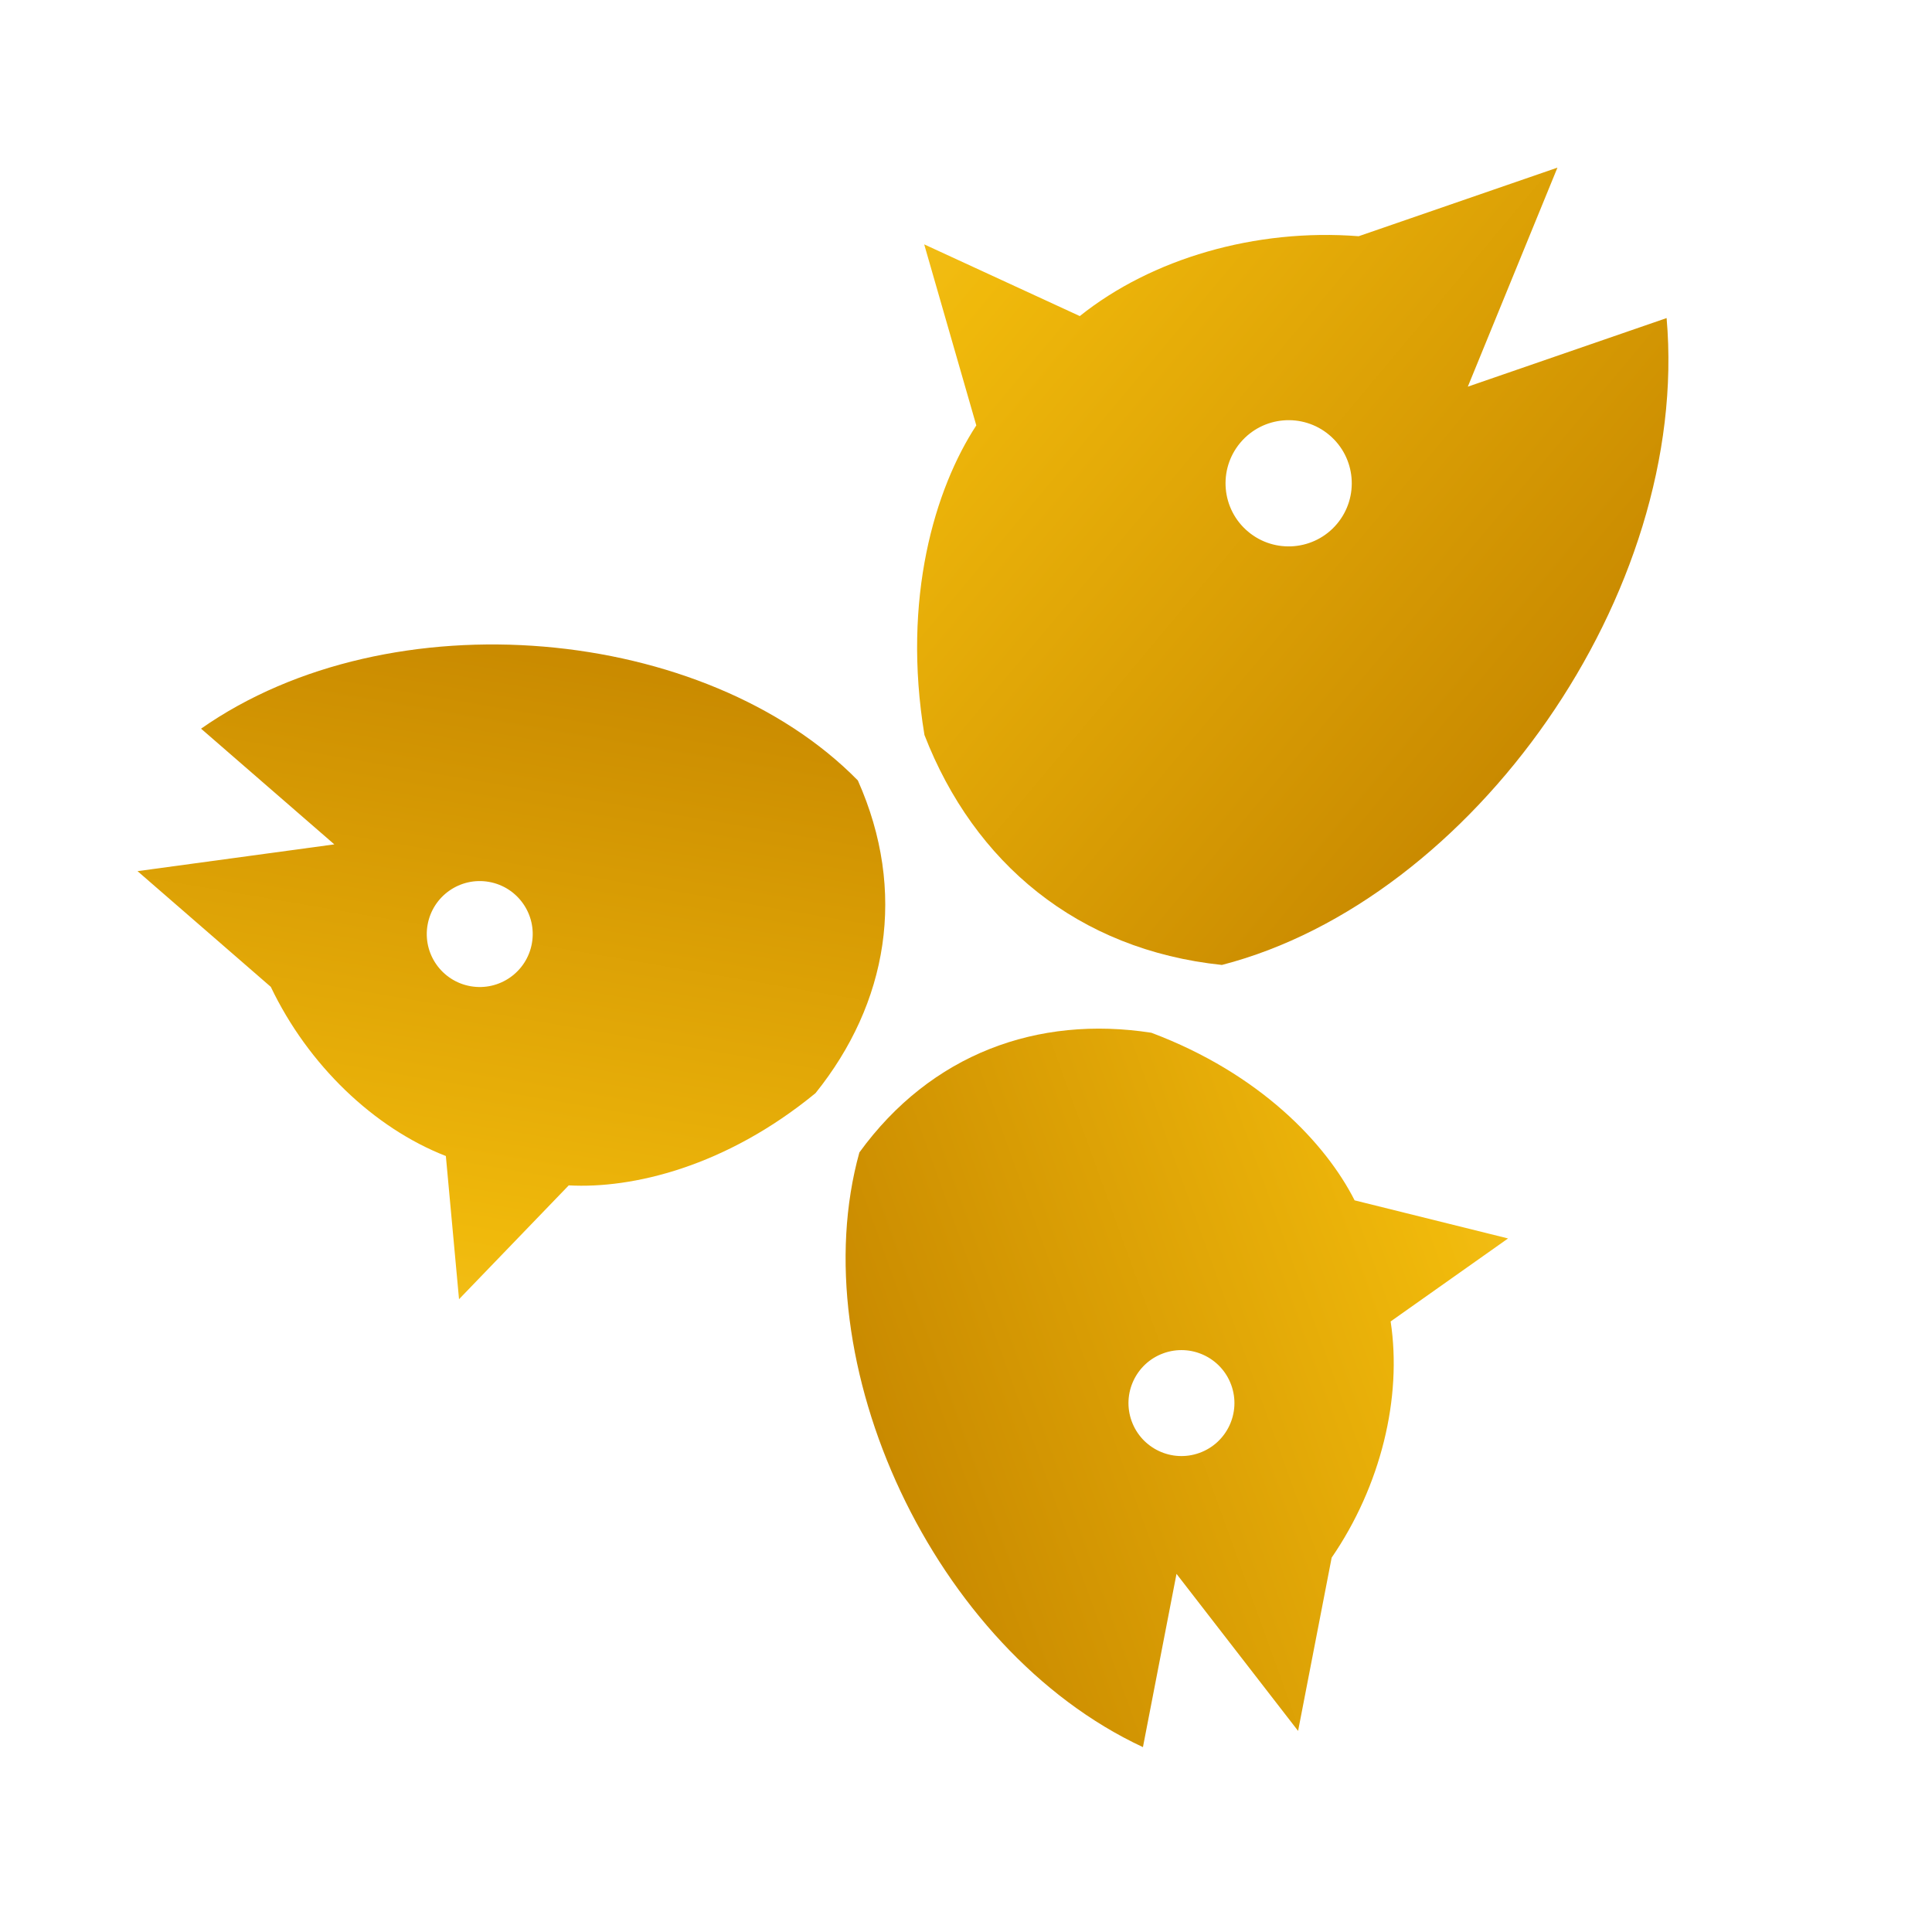
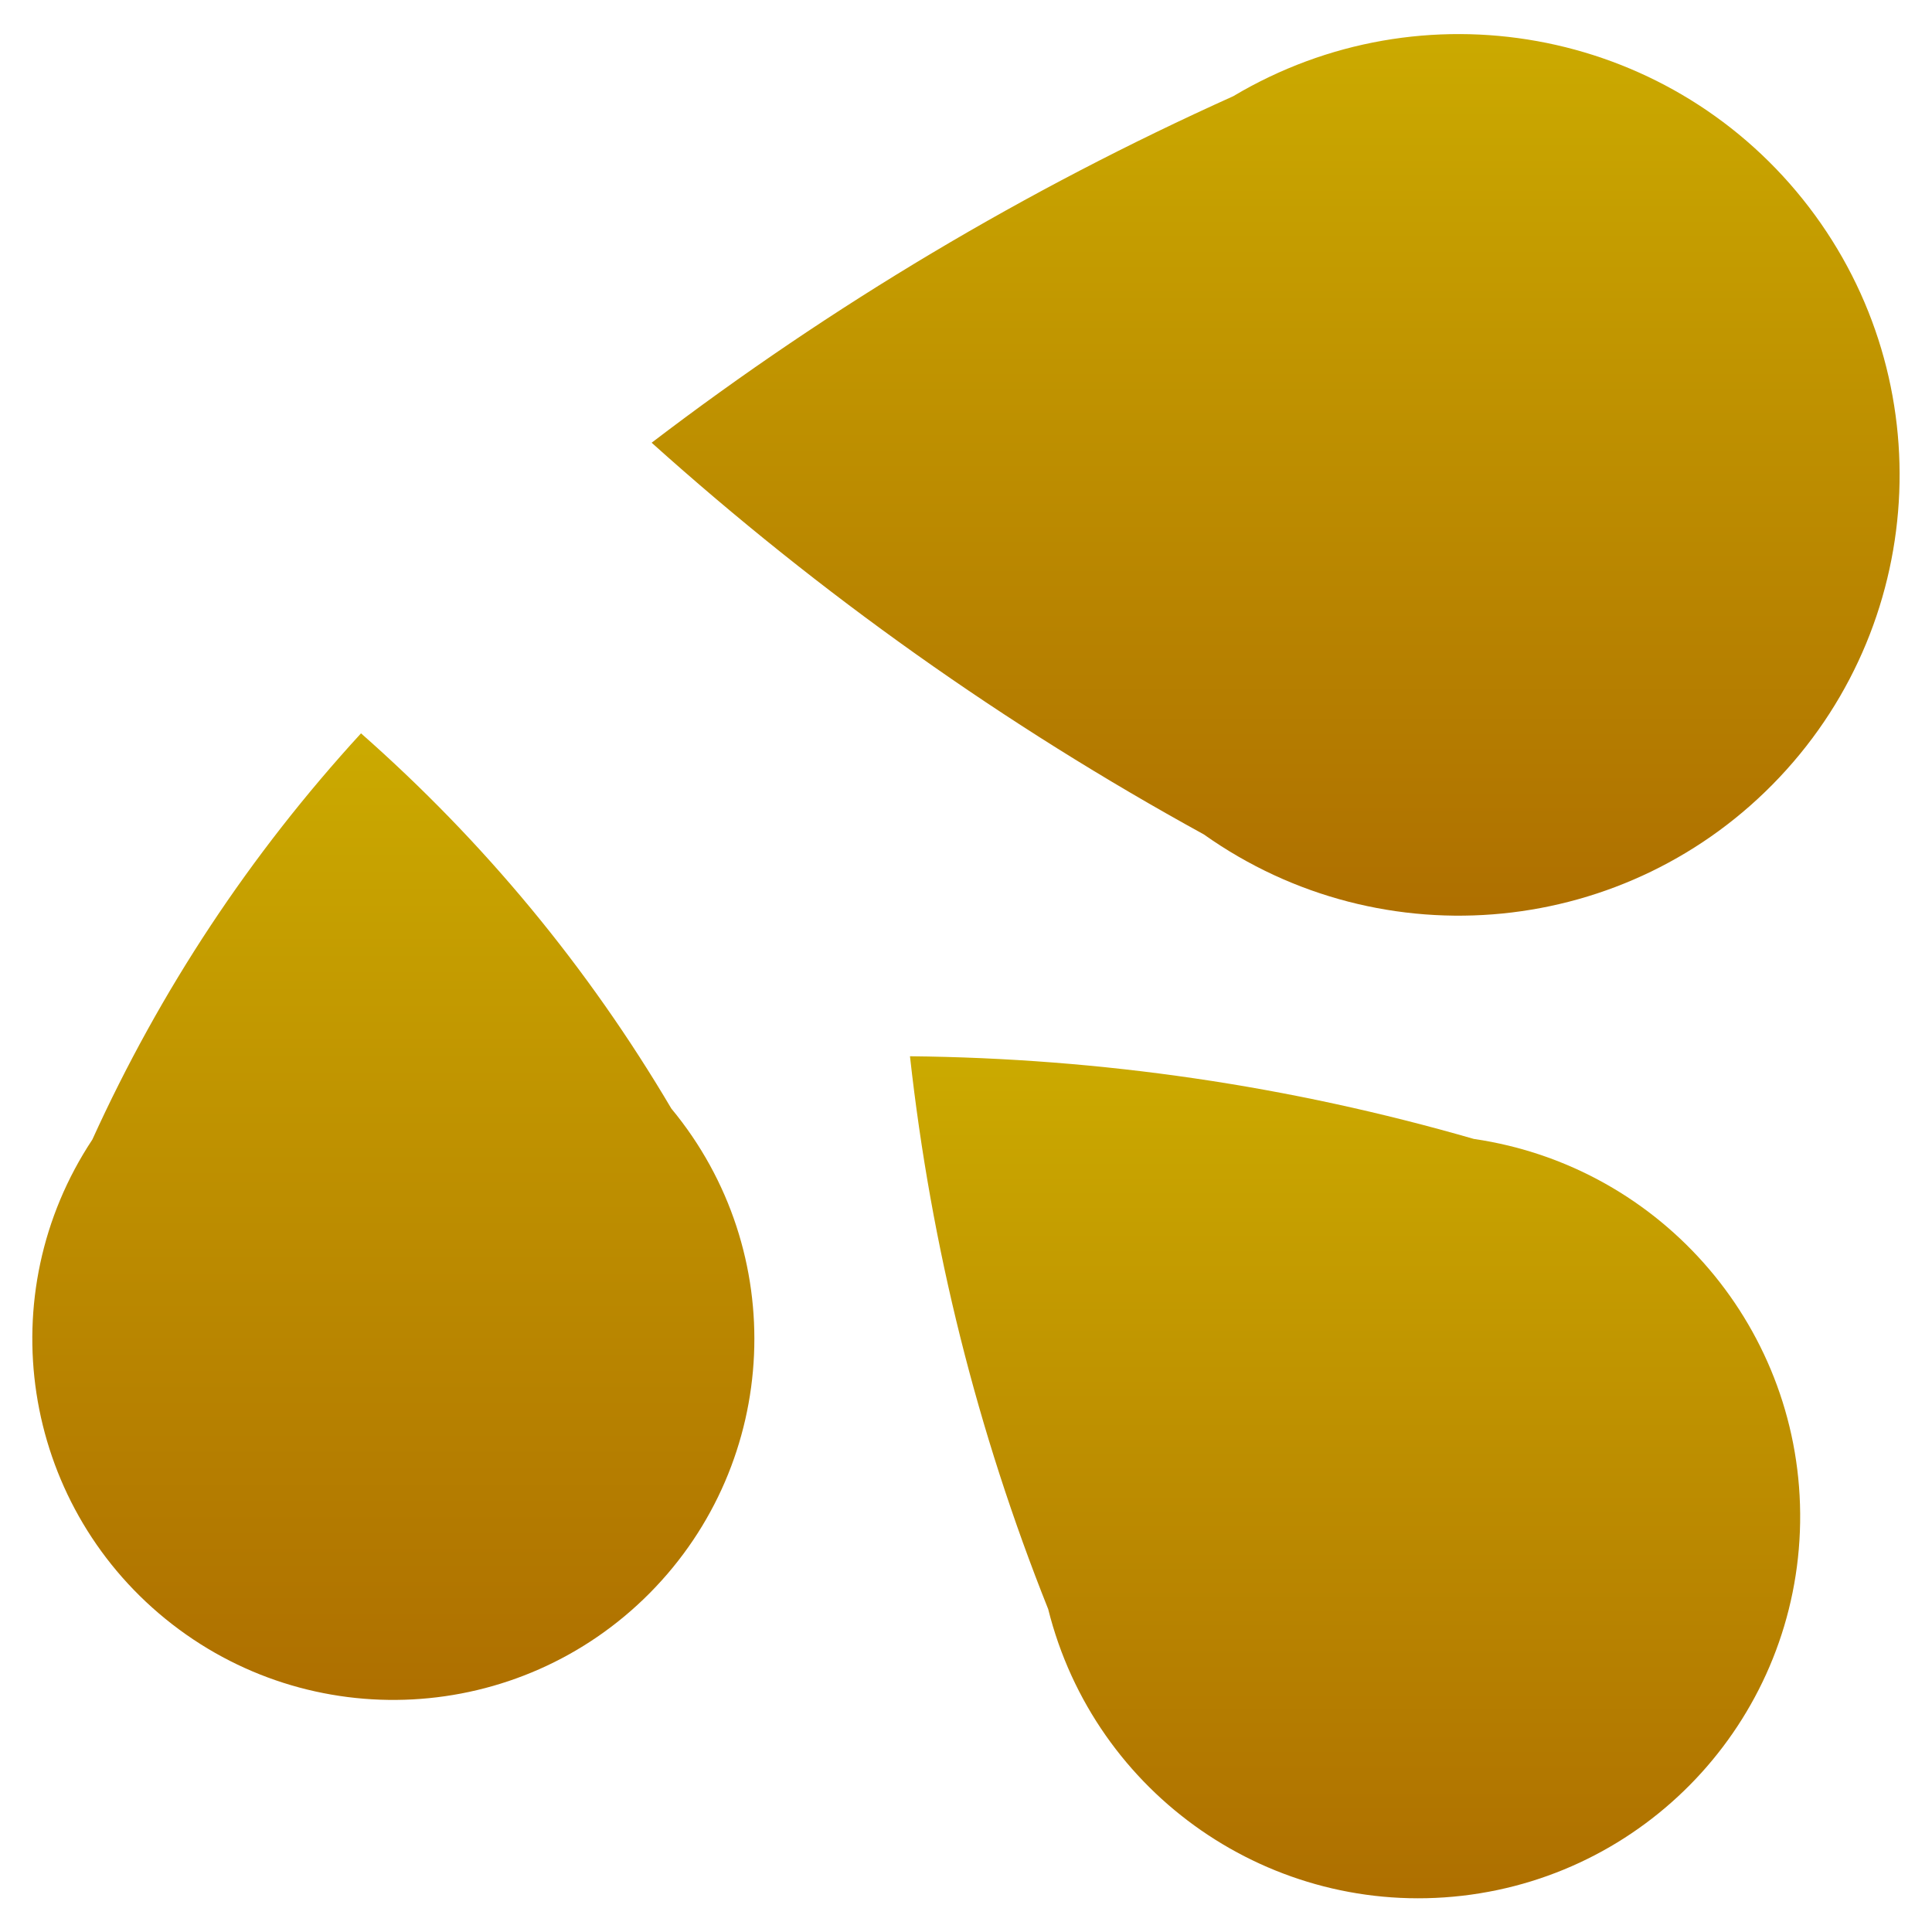
- <svg xmlns="http://www.w3.org/2000/svg" viewBox="-36 -36 72 72">
+ <svg xmlns="http://www.w3.org/2000/svg" viewBox="7.32 6.79 59.83 59.83" role="img" aria-label="GIDORA">
  <defs>
-     <linearGradient id="gdr-g" x1="0" y1="-1" x2="0" y2="1" gradientUnits="objectBoundingBox">
-       <stop offset="0" stop-color="#FFE27A" />
-       <stop offset=".55" stop-color="#F0B90B" />
-       <stop offset="1" stop-color="#C98A00" />
+     <linearGradient id="gdr-drop" x1="0" y1="0" x2="0" y2="1">
+       <stop offset="0" stop-color="#CBAA00" />
+       <stop offset=".55" stop-color="#BB8A00" />
+       <stop offset="1" stop-color="#AE6F00" />
    </linearGradient>
-     <path id="gdr-head" fill-rule="evenodd" d="M5,-6 C8,-9.5 11.5,-11 14,-11.3 L17.5,-16.5 L19,-11 C22,-10.4 25,-8.4 27,-5.6 L33,-2 L25.5,0.4 L31.5,4 C25,10.5 12.5,11.5 5.5,6.5 C2.8,2.5 2.8,-2 5,-6 Z M19.2,-4.2 a2.1,2.1 0 1,0 0.01,0 Z" />
+     <linearGradient id="gdr-word" x1="0" y1="0" x2="0" y2="1">
+       <stop offset="0" stop-color="#C29600" />
+       <stop offset="1" stop-color="#B78000" />
+     </linearGradient>
  </defs>
-   <g fill="url(#gdr-g)">
-     <use href="#gdr-head" transform="rotate(-50) scale(1.12)" />
-     <use href="#gdr-head" transform="rotate(70) scale(.94)" />
-     <use href="#gdr-head" transform="rotate(190) scale(.94)" />
-   </g>
+   <path fill="url(#gdr-drop)" d="M27.5 20.5Q35.35 27.55 44.6 32.63A13.65 13.65 0 1 0 45.51 9.77Q35.89 14.1 27.5 20.5Z" />
+   <path fill="url(#gdr-drop)" d="M18.5 29.5Q13.34 35.13 10.18 42.08A11.18 11.18 0 1 0 28.11 41.12Q24.23 34.55 18.5 29.5Z" />
+   <path fill="url(#gdr-drop)" d="M35.5 39.5Q36.48 48.35 39.78 56.62A11.82 11.82 0 1 0 52.96 42.06Q44.4 39.59 35.5 39.5Z" />
</svg>
